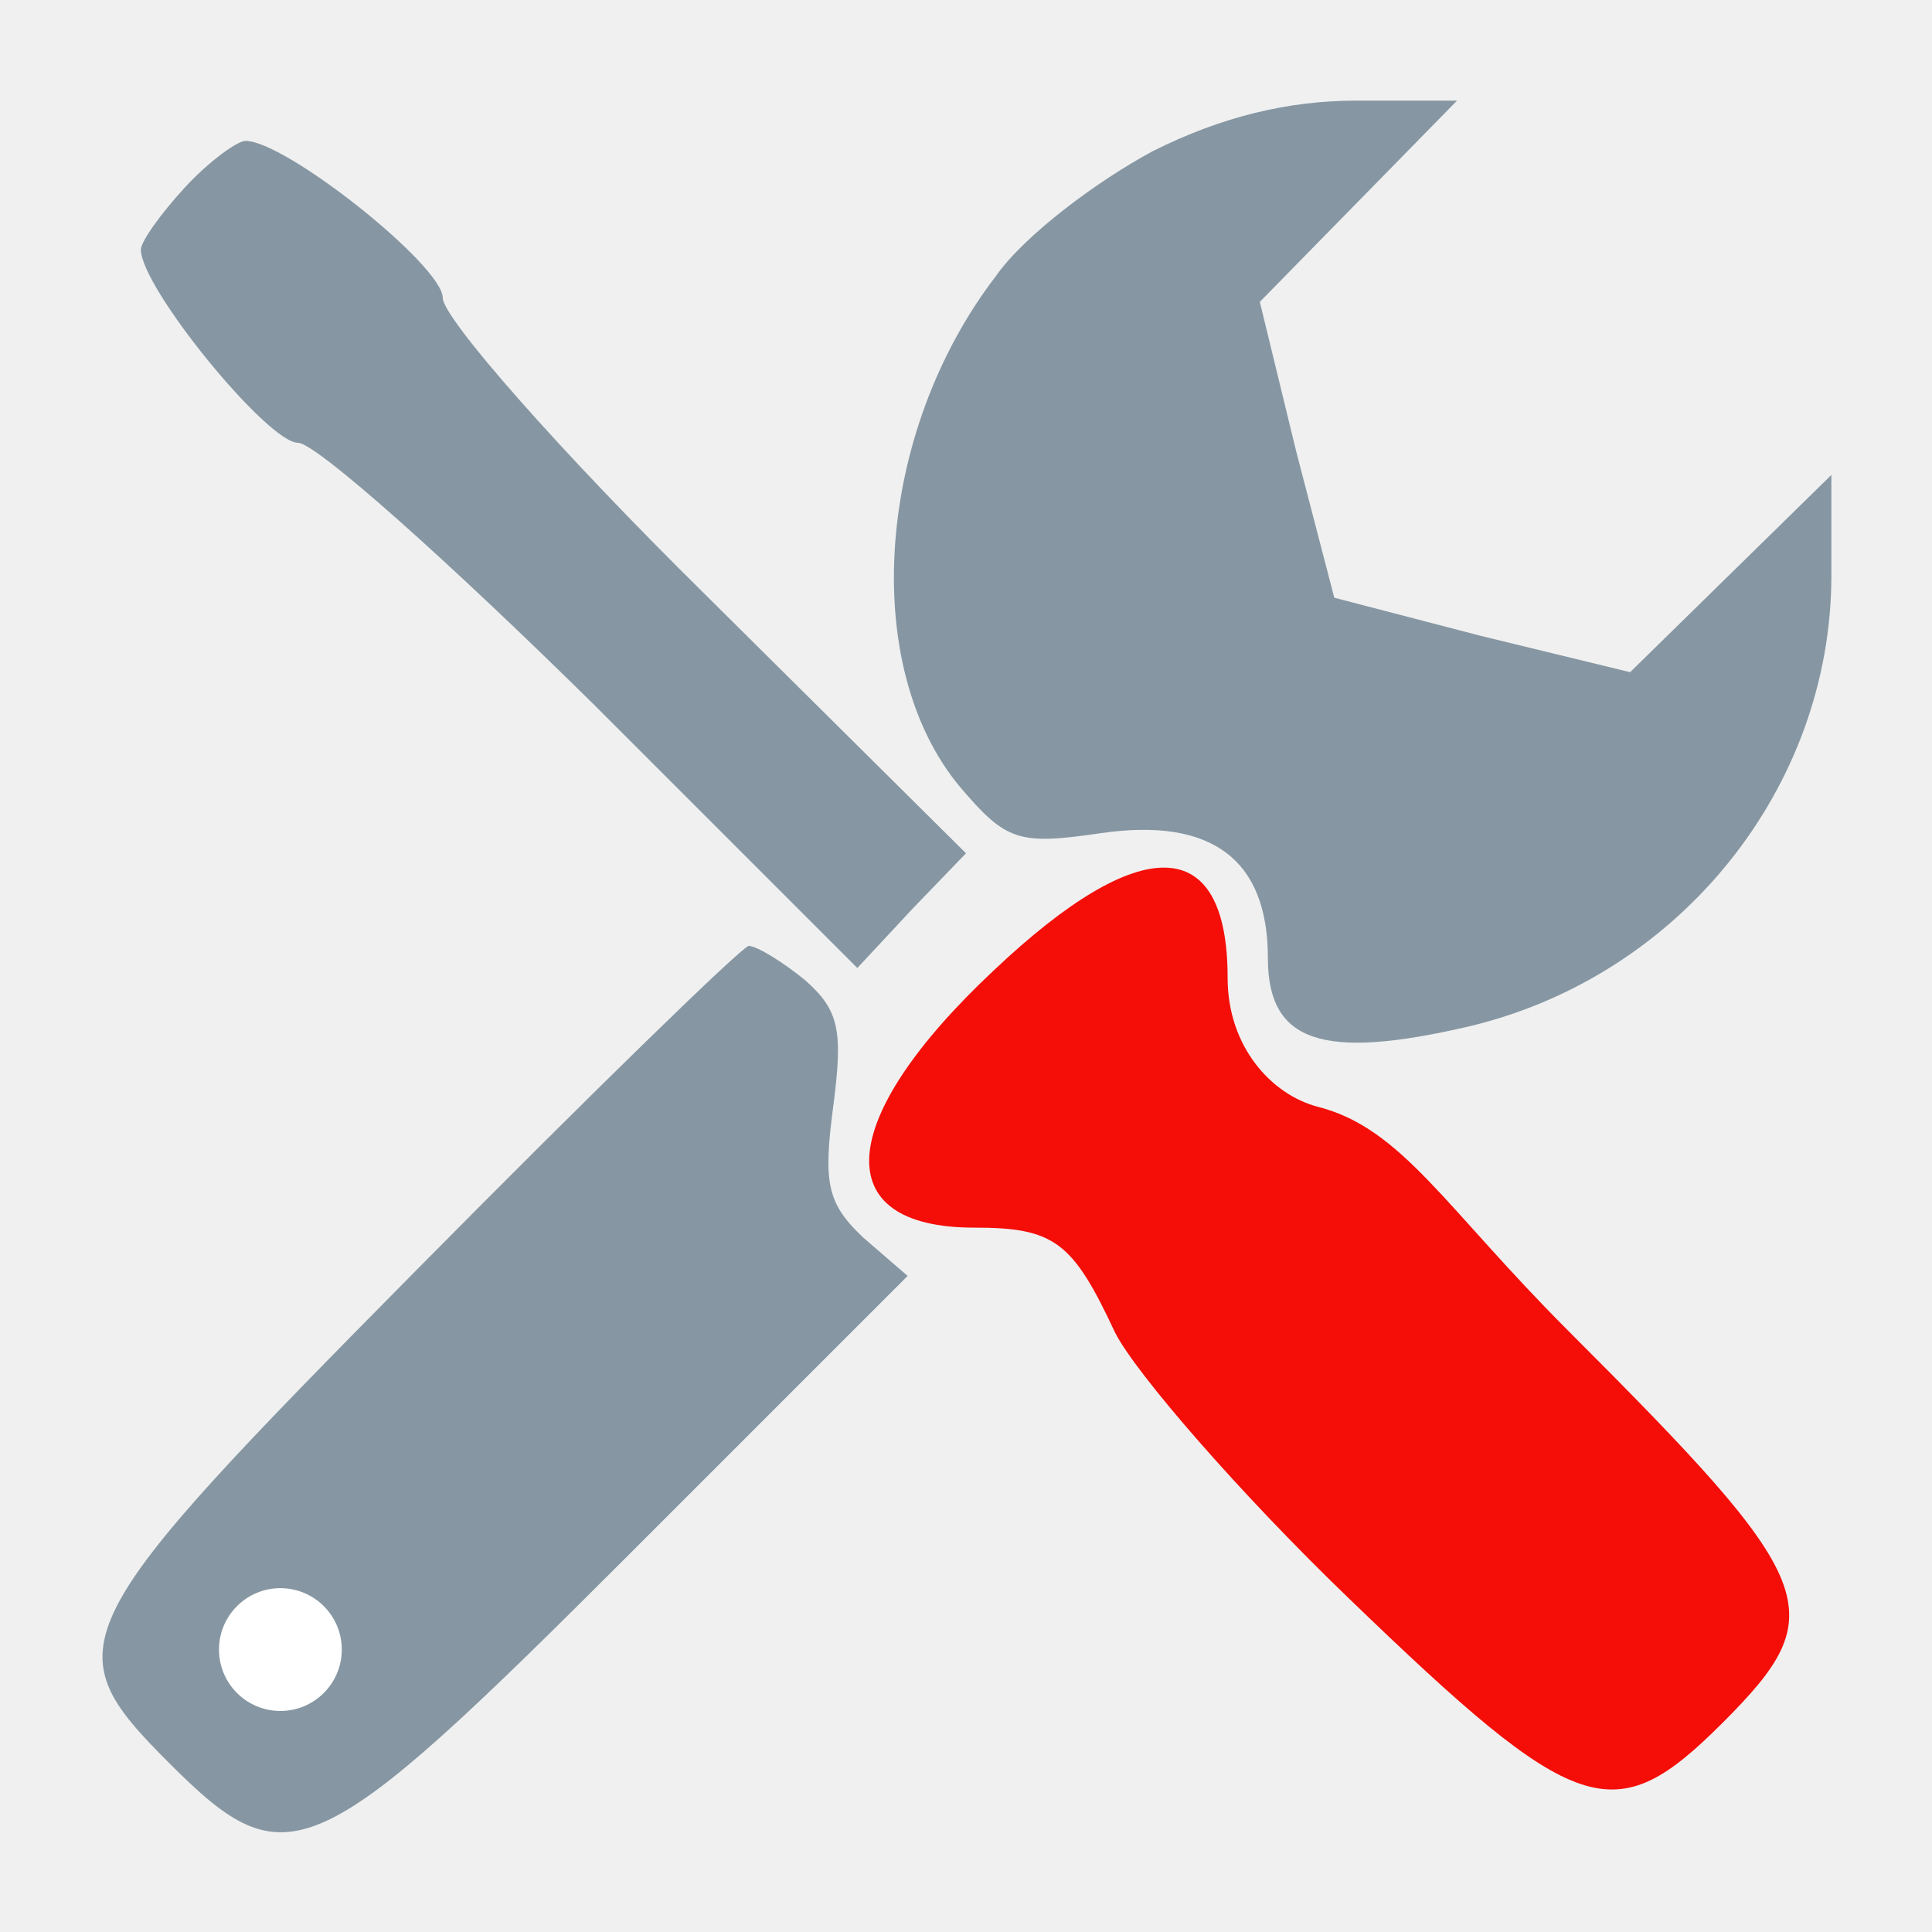
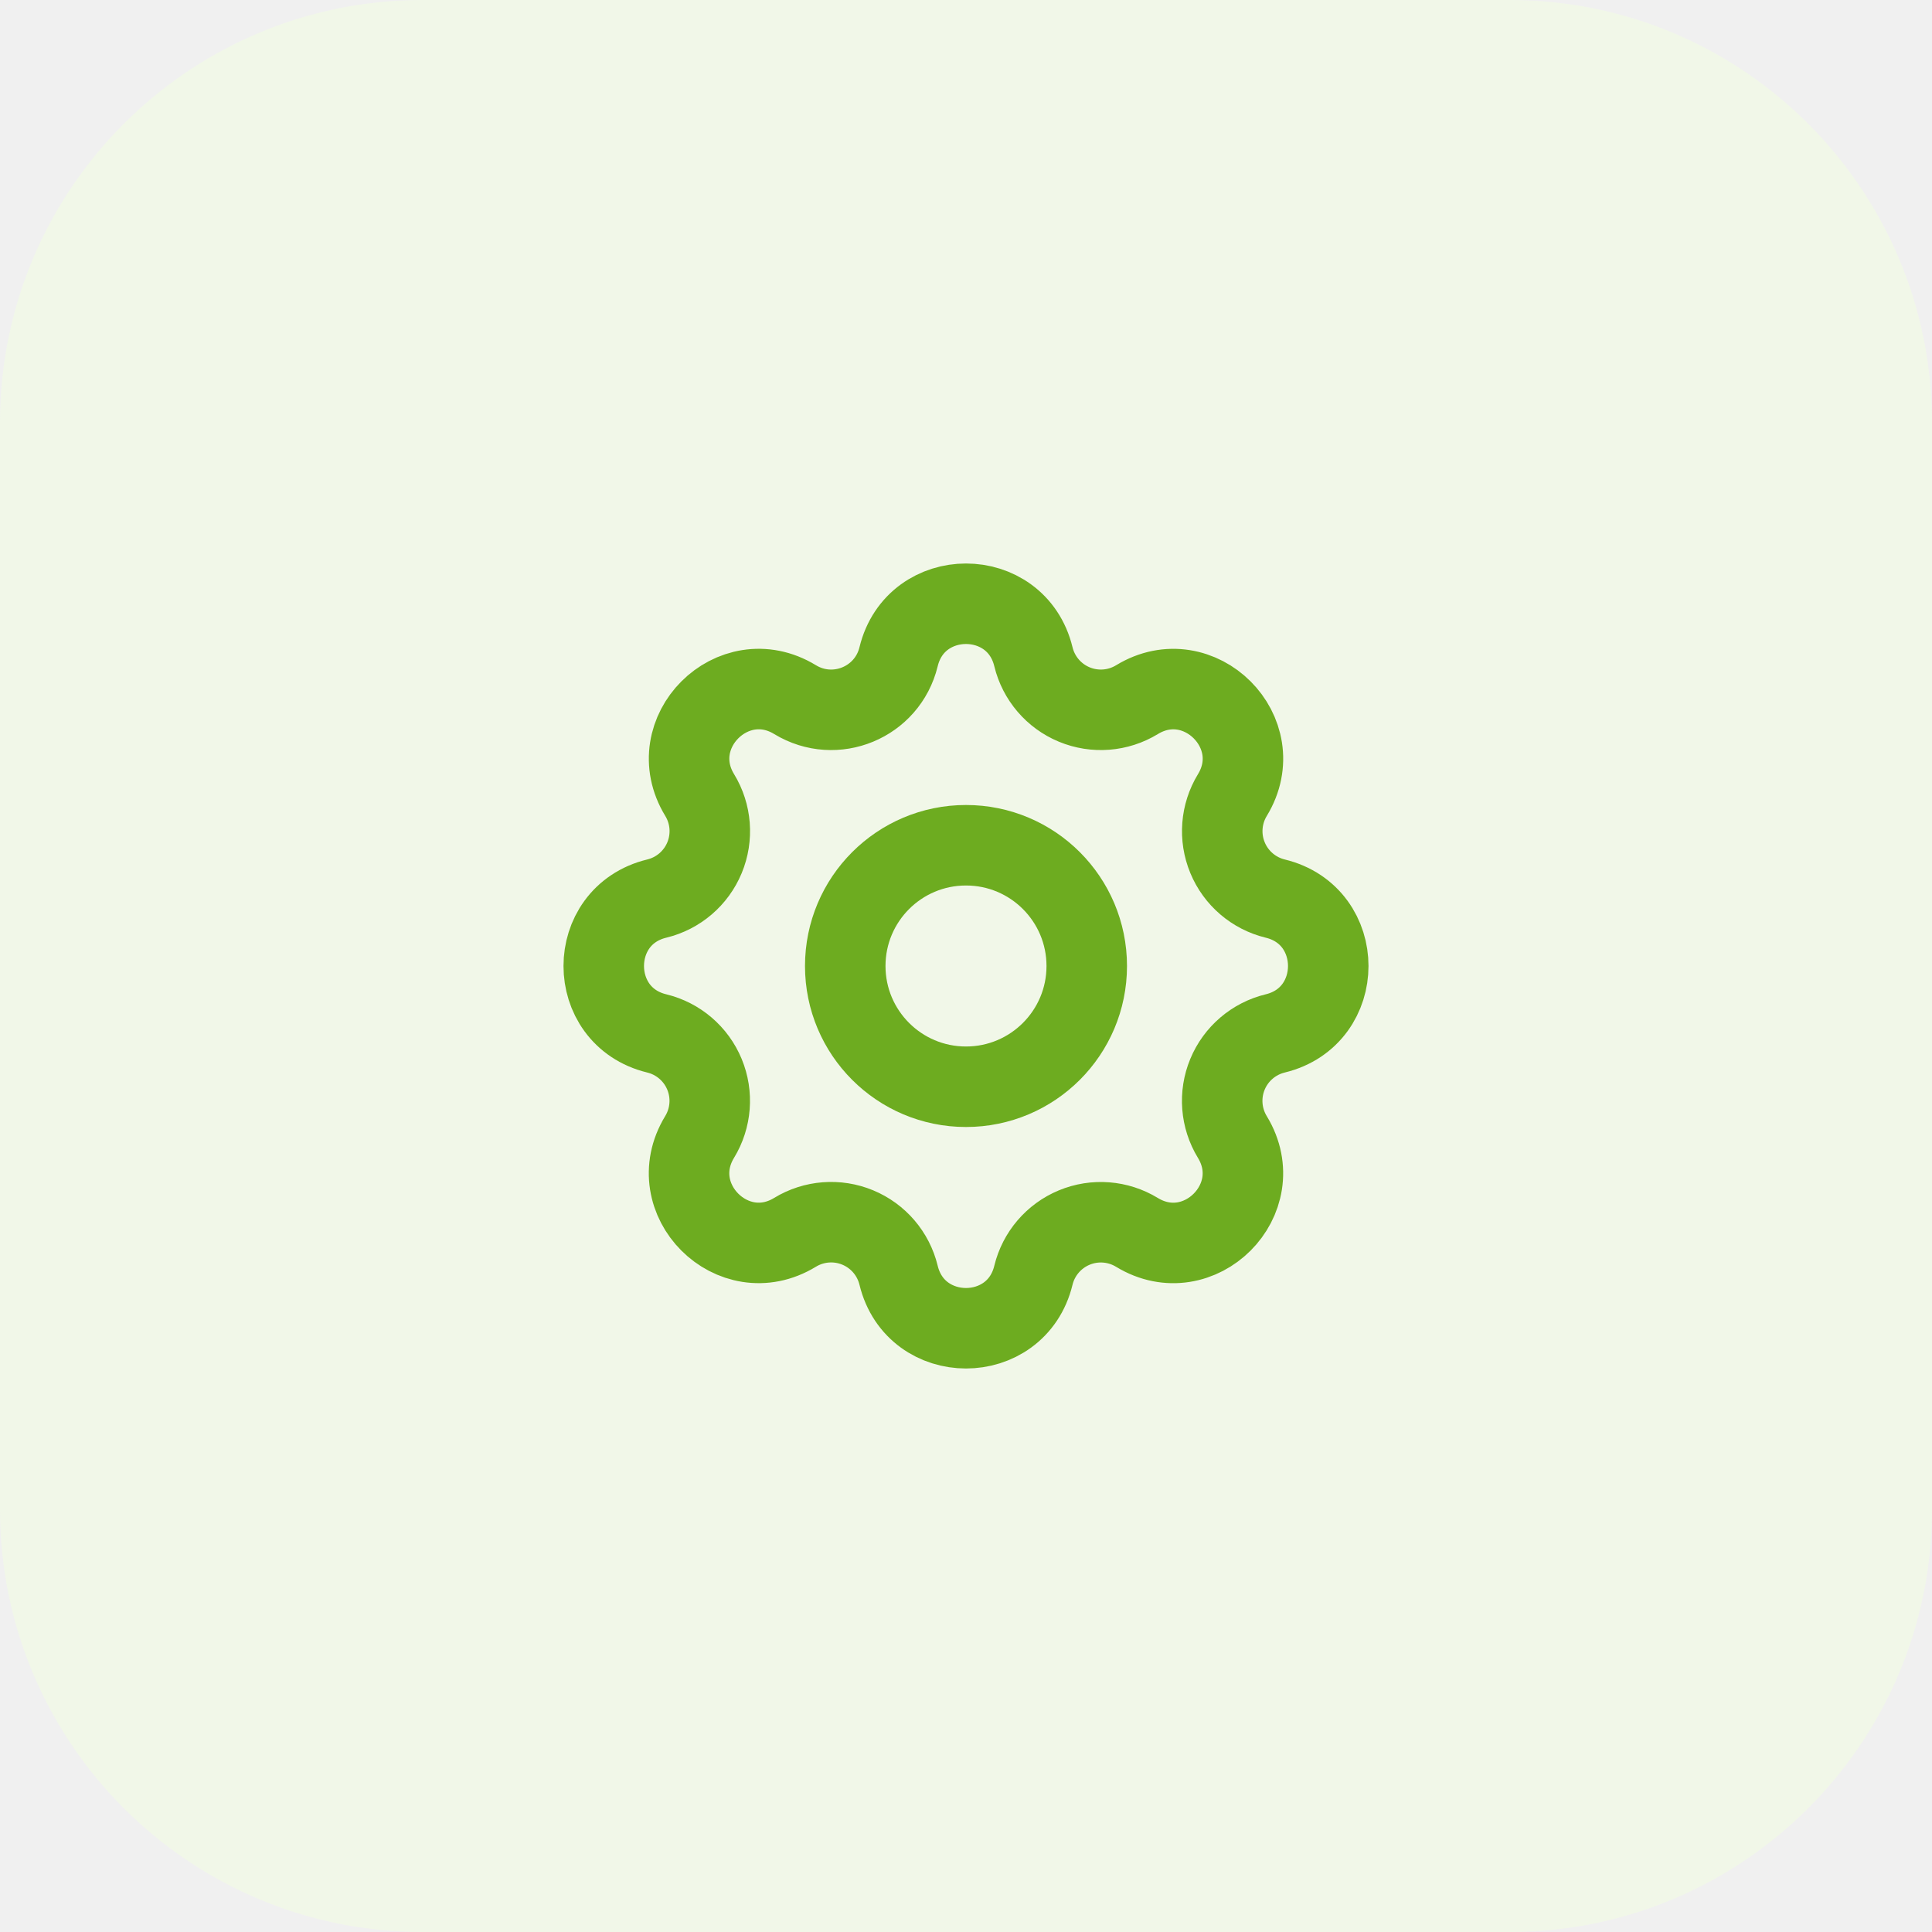
- <svg xmlns="http://www.w3.org/2000/svg" version="1.0" width="96pt" height="96pt" viewBox="0 0 96 96" preserveAspectRatio="xMidYMid meet" id="svg2">
-   <defs id="defs18" />
-   <g transform="translate(0,96) scale(0.1,-0.1)" fill="#000000" stroke="none" id="g6">
-     <path d="M573 885 c-28 -15 -64 -42 -78 -62 -60 -78 -68 -194 -18 -254 23 -27 29 -29 70 -23 55 8 83 -13 83 -62 0 -42 27 -51 100 -34 105 25 180 119 180 224 l0 50 -50 -49 -50 -49 -74 18 -73 19 -19 73 -18 74 49 50 49 50 -50 0 c-34 0 -67 -8 -101 -25z" id="path8" style="fill:#8697a3;fill-opacity:1" />
-     <path d="M92 867 c-12 -13 -22 -27 -22 -31 0 -19 63 -96 78 -96 9 0 75 -59 147 -130 l131 -131 27 29 27 28 -130 129 c-72 71 -130 137 -130 147 0 16 -78 78 -98 78 -4 0 -18 -10 -30 -23z" id="path10" style="fill:#8697a3;fill-opacity:1" />
-     <path d="m 494,478 c -79,-74 -83,-128 -10,-128 40,0 49,-7 70,-52 10,-20 62,-80 116,-132 114,-110 132,-116 186,-62 55,55 49,69 -77,195 -61,61 -82.424,100.322 -124,111 -23.246,5.97 -45,30 -45,64 0,72 -43,73 -116,4 z" id="path12" style="fill:#f50d07;fill-opacity:1" />
-     <path d="M208 330 c-177 -179 -182 -188 -124 -246 59 -59 72 -53 229 104 l138 138 -22 19 c-18 17 -20 27 -15 65 5 38 3 48 -14 63 -11 9 -24 17 -28 17 -4 -1 -78 -73 -164 -160z" id="path14" style="fill:#8697a3;fill-opacity:1" mask="none" />
-     <circle style="fill:#ffffff;fill-opacity:1" id="path4146" cx="139.322" cy="-140.339" r="30.508" transform="scale(1,-1)" mask="none" />
-   </g>
+ <svg xmlns="http://www.w3.org/2000/svg" width="64" height="64" viewBox="0 0 64 64">
+   <rect width="64" height="64" rx="14" fill="#f1f7e8" />
+   <svg x="16" y="16" width="32" height="32" viewBox="0 0 24 24" fill="none" stroke="#6dac20" stroke-width="2" stroke-linecap="round" stroke-linejoin="round">
+     <path stroke="none" d="M0 0h24v24H0z" fill="none" />
+     <path d="M10.325 4.317c.426 -1.756 2.924 -1.756 3.35 0a1.724 1.724 0 0 0 2.573 1.066c1.543 -.94 3.31 .826 2.37 2.37a1.724 1.724 0 0 0 1.065 2.572c1.756 .426 1.756 2.924 0 3.35a1.724 1.724 0 0 0 -1.066 2.573c.94 1.543 -.826 3.31 -2.37 2.37a1.724 1.724 0 0 0 -2.572 1.065c-.426 1.756 -2.924 1.756 -3.35 0a1.724 1.724 0 0 0 -2.573 -1.066c-1.543 .94 -3.31 -.826 -2.37 -2.37a1.724 1.724 0 0 0 -1.065 -2.572c-1.756 -.426 -1.756 -2.924 0 -3.35a1.724 1.724 0 0 0 1.066 -2.573c-.94 -1.543 .826 -3.31 2.37 -2.37c1 .608 2.296 .07 2.572 -1.065z" />
+     <path d="M9 12a3 3 0 1 0 6 0a3 3 0 0 0 -6 0" />
+   </svg>
</svg>
